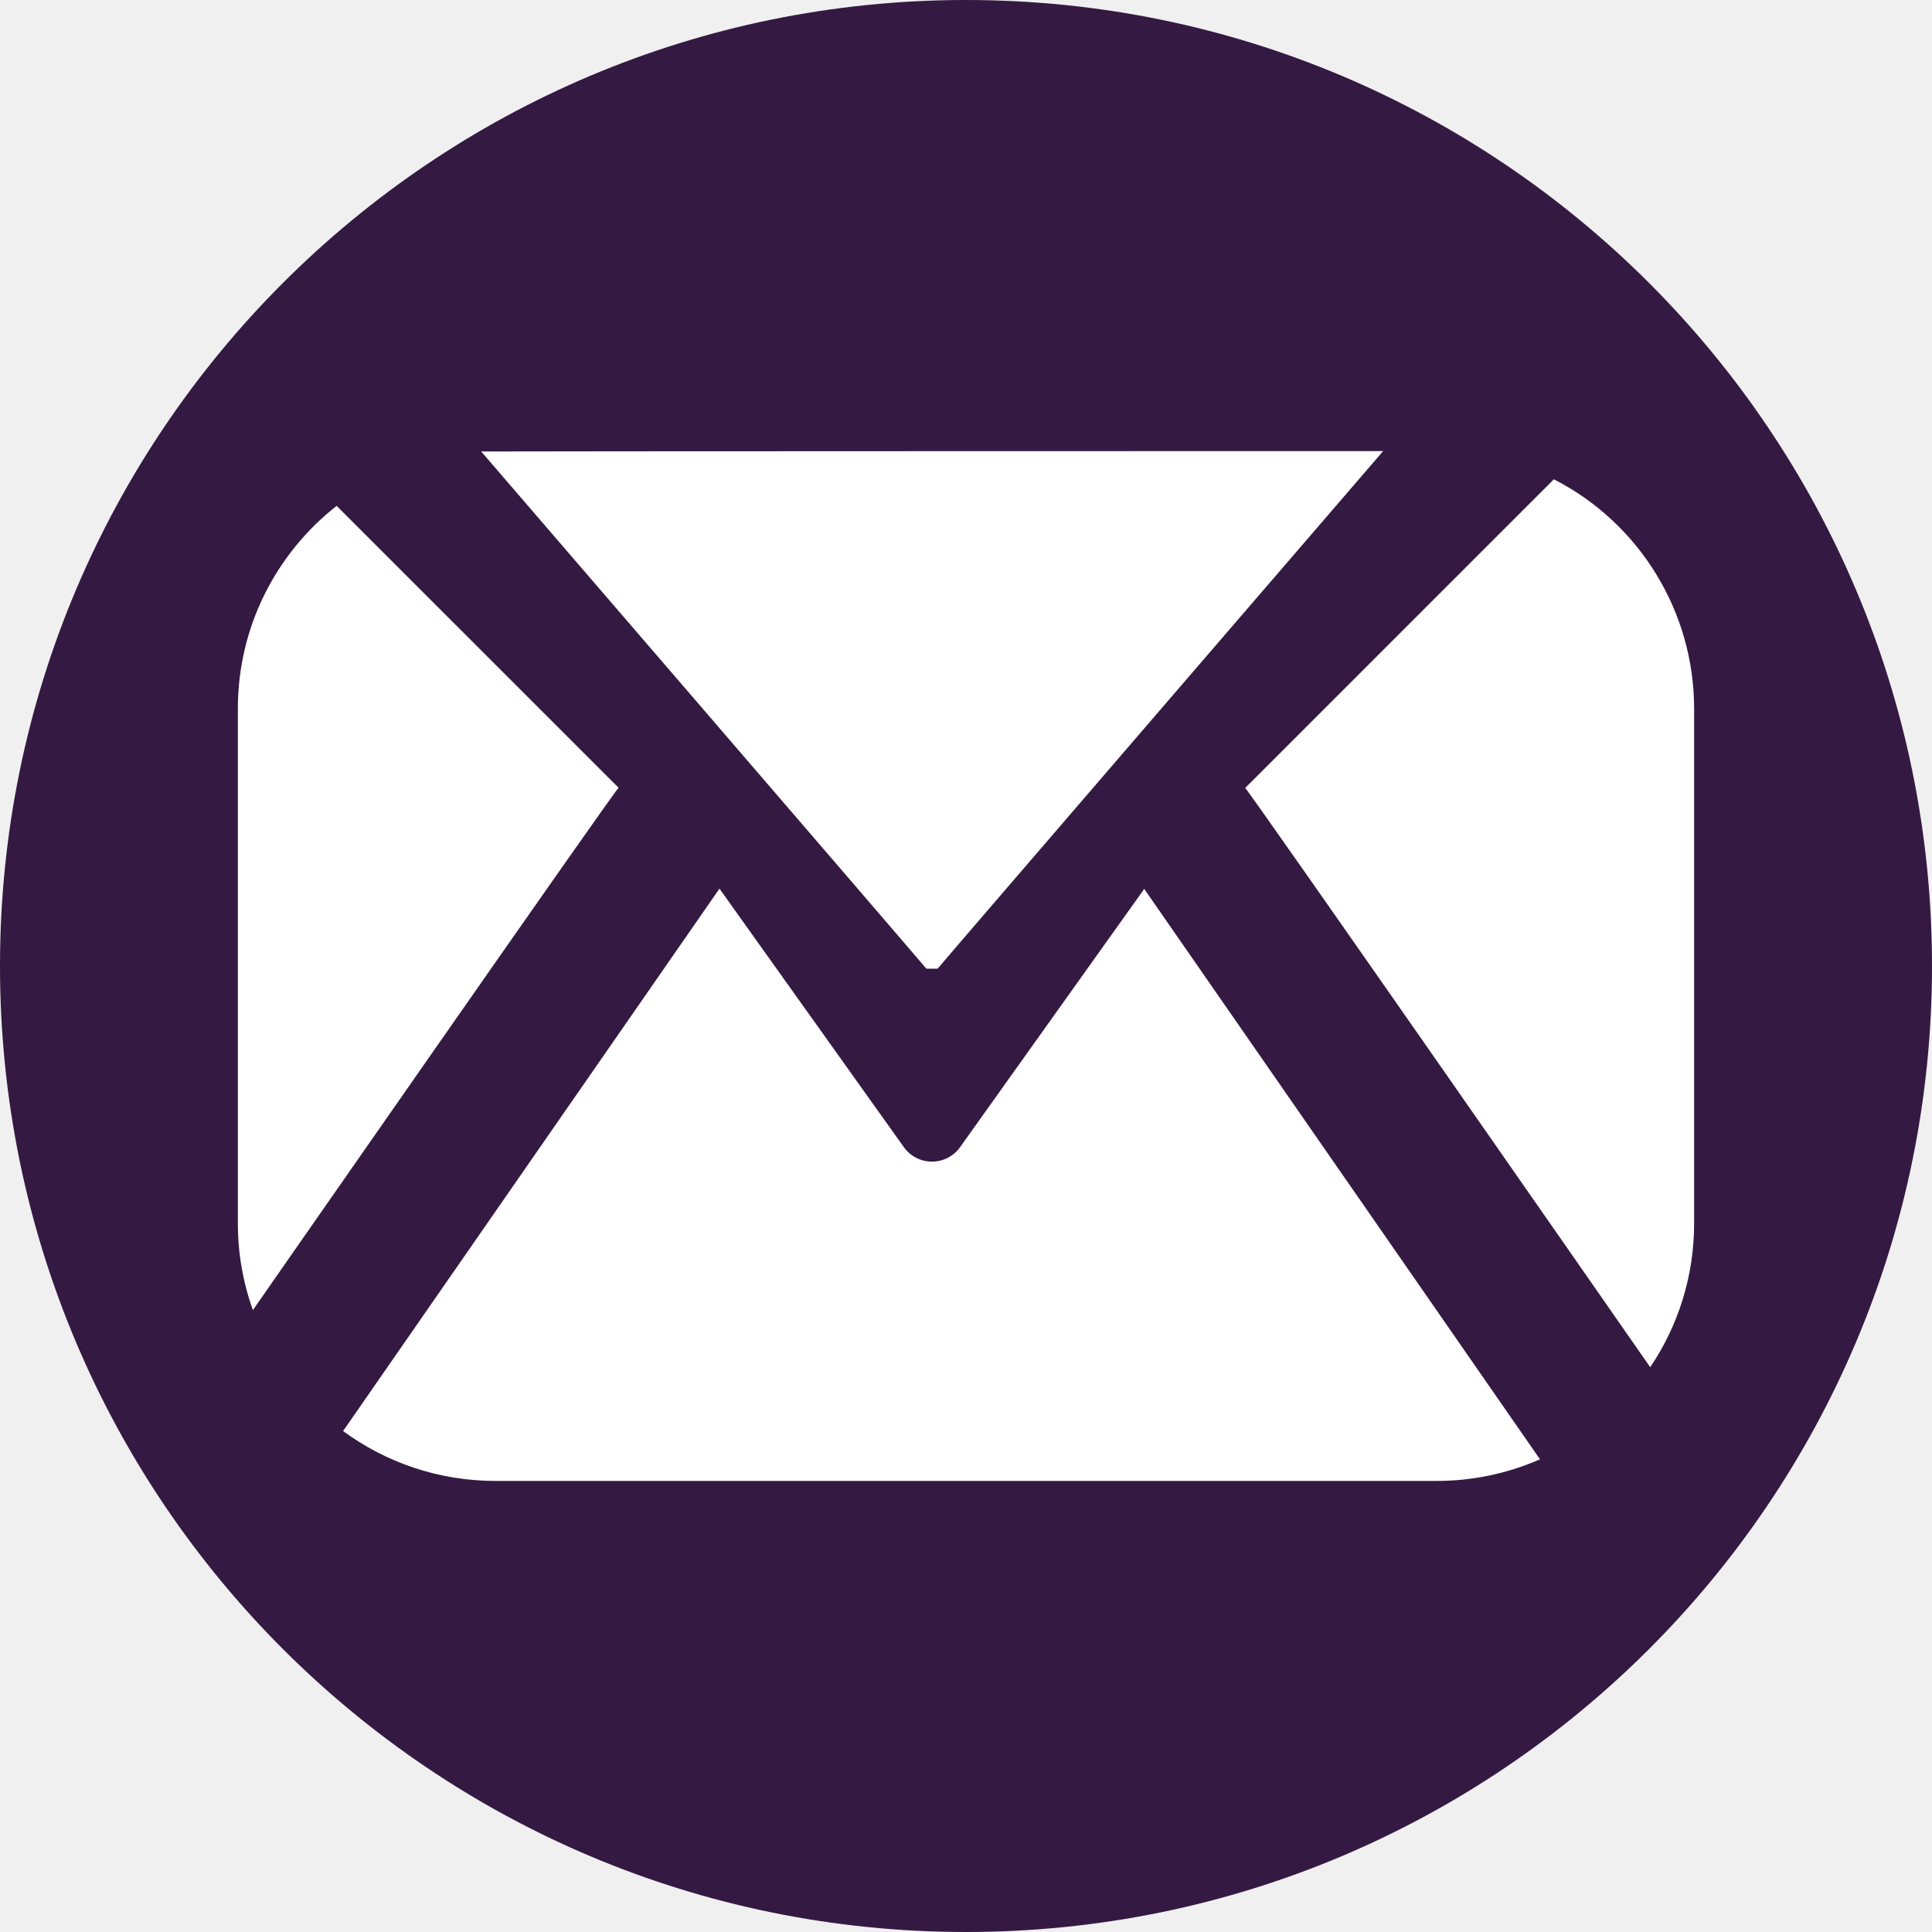
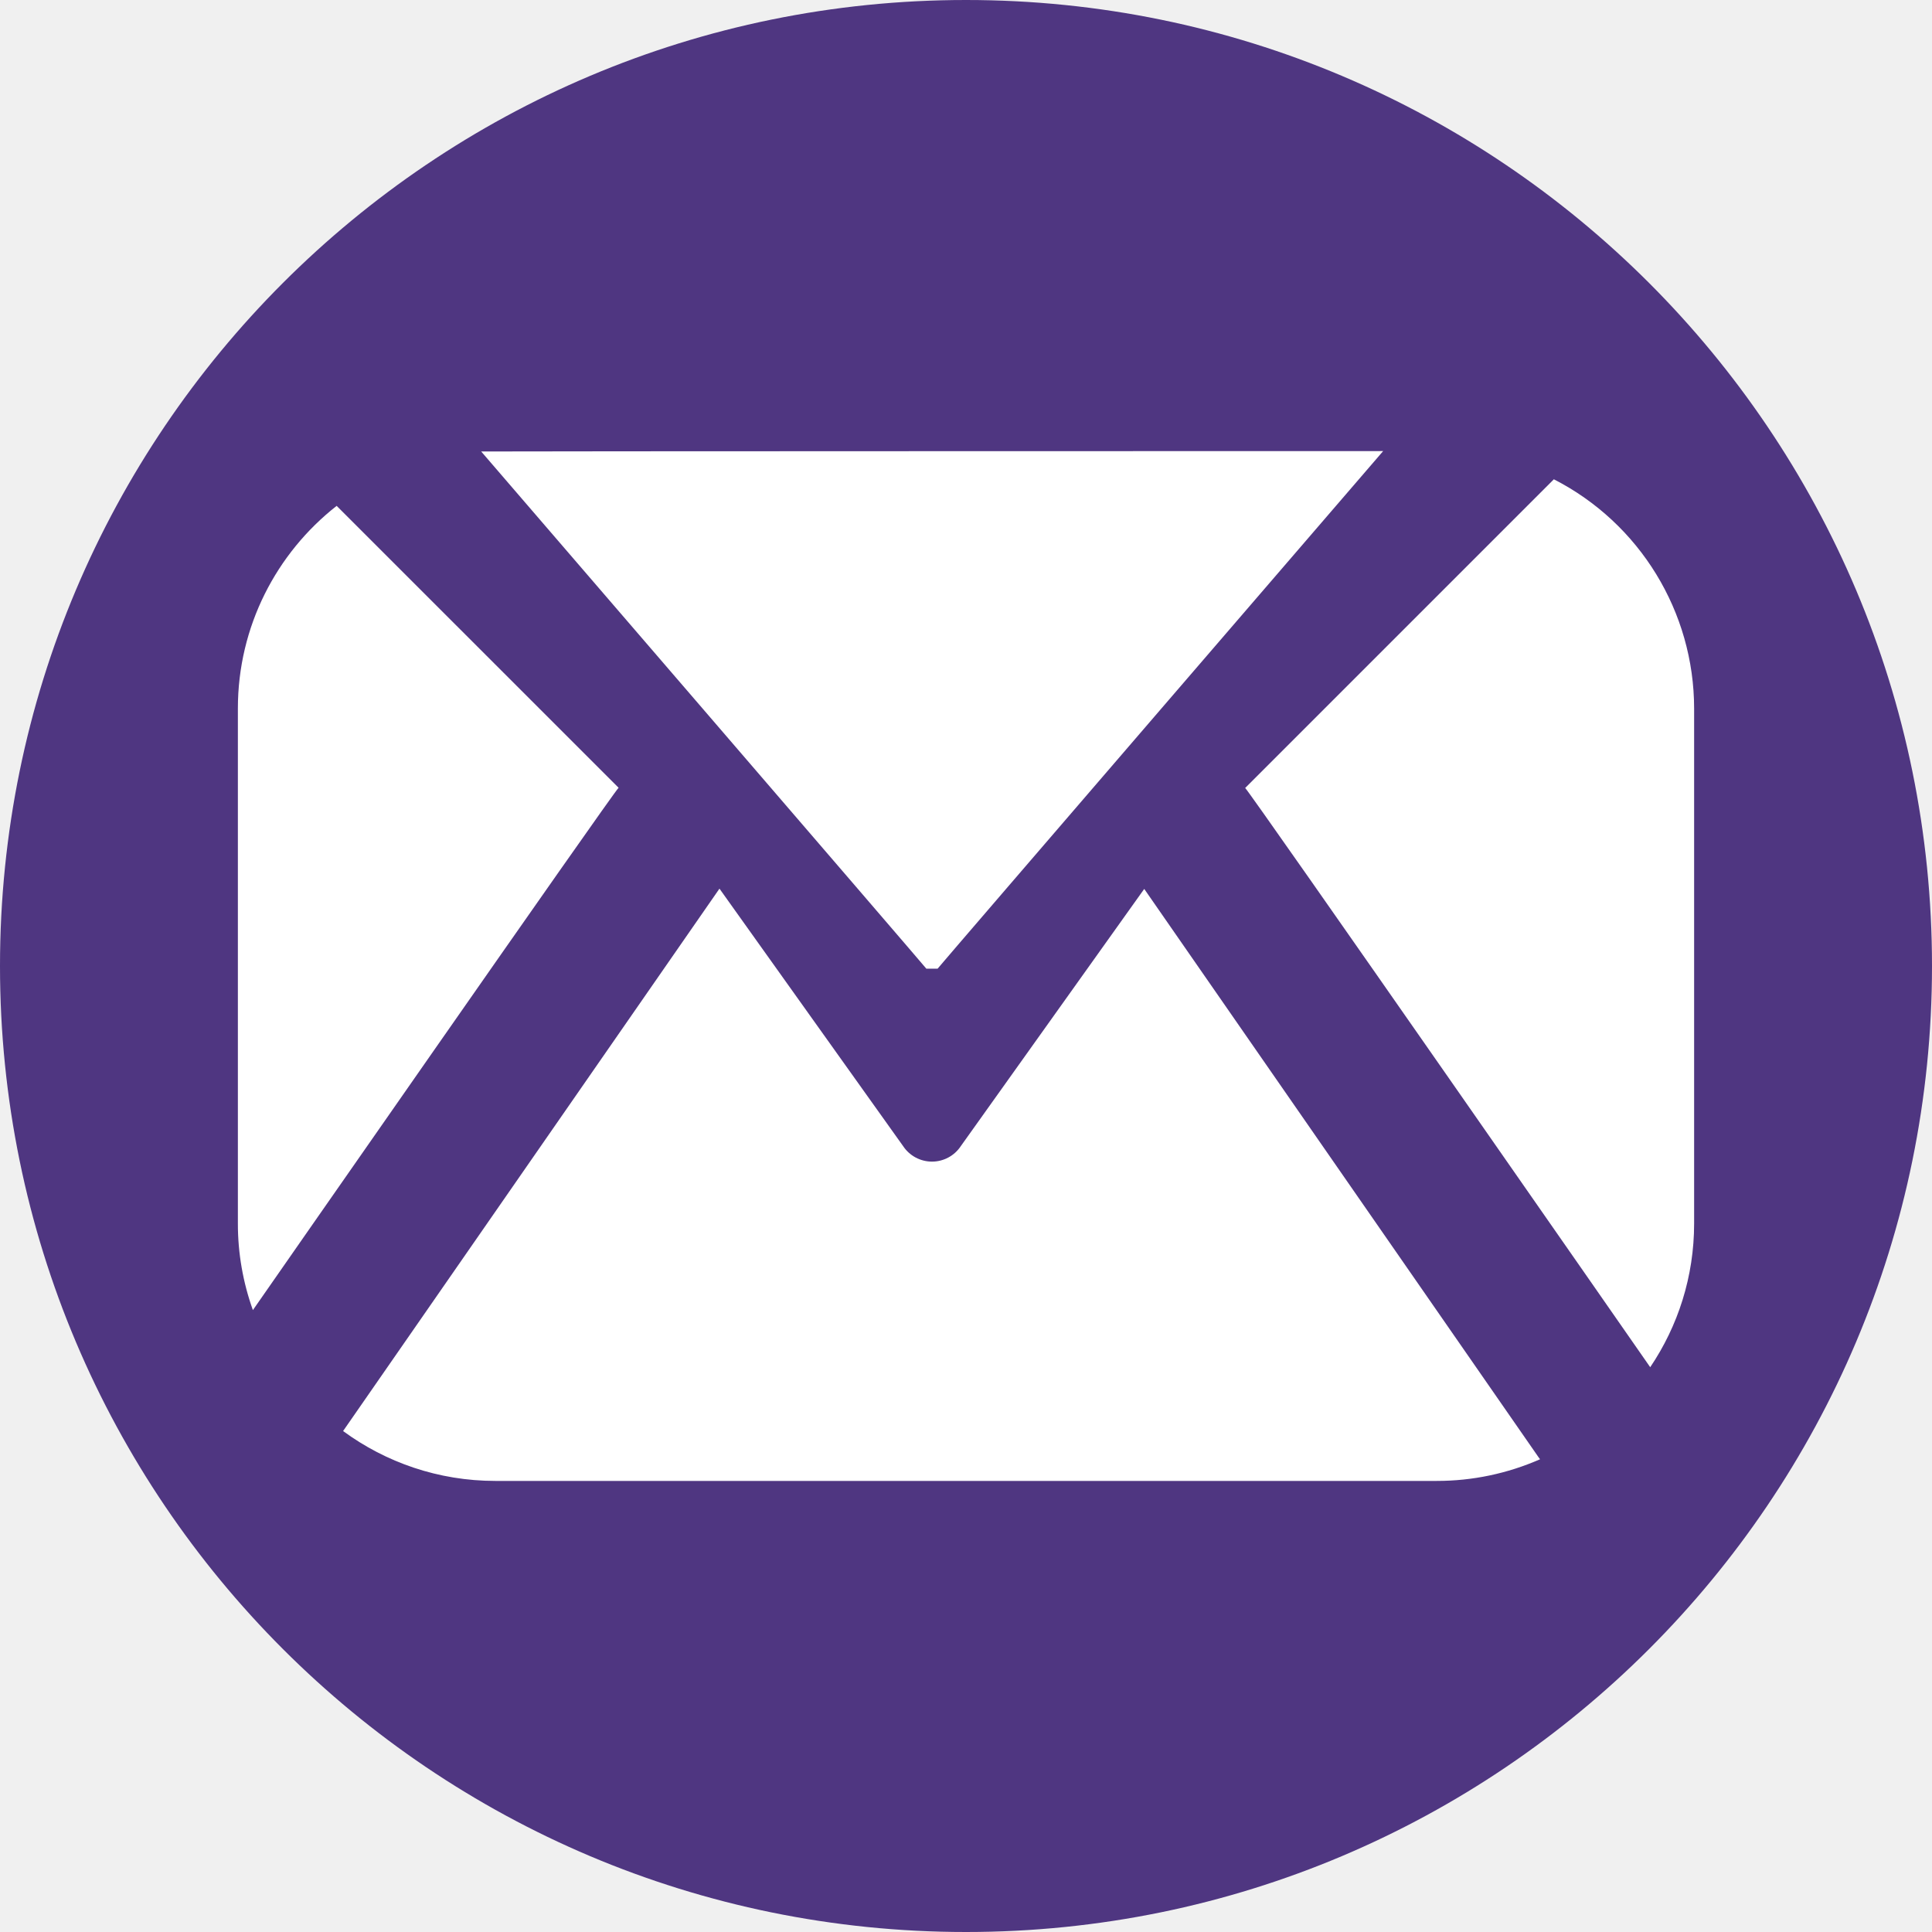
<svg xmlns="http://www.w3.org/2000/svg" width="100%" height="100%" viewBox="0 0 48 48" version="1.1" xml:space="preserve" style="fill-rule:evenodd;clip-rule:evenodd;stroke-linejoin:round;stroke-miterlimit:2;">
-   <circle id="BG-Ellipse" cx="24" cy="24" r="24" style="fill:#341a42;" />
+   <circle id="BG-Ellipse" cx="24" cy="24" r="24" style="fill:#4f3681;" />
  <path d="M8.524,35.554l9.351,-13.476l4.563,6.397c0.159,0.24 0.428,0.385 0.717,0.385c0.288,0 0.558,-0.145 0.716,-0.385l4.557,-6.39l9.797,14.12c0.012,0.017 0.024,0.034 0.037,0.05c-0.81,0.356 -1.684,0.539 -2.568,0.538l-23.388,-0c-1.414,-0 -2.722,-0.461 -3.782,-1.239Zm30.081,-23.646c2.136,1.092 3.484,3.297 3.485,5.695l0,12.794c0,1.322 -0.402,2.551 -1.091,3.571c0,-0 -9.97,-14.331 -10.063,-14.391l7.669,-7.669Zm-30.241,0.66l7.005,7.004c-0.096,0.061 -9.086,12.977 -9.086,12.977c-0.247,-0.69 -0.374,-1.418 -0.373,-2.152l-0,-12.794c-0,-2.043 0.961,-3.864 2.454,-5.035Zm26,-1.361c0,0 -11.038,12.81 -11.07,12.86l-0.279,-0c-0.032,-0.05 -11.06,-12.85 -11.06,-12.85c0.116,-0.007 22.409,-0.01 22.409,-0.01Z" style="fill:#fff;" />
</svg>
